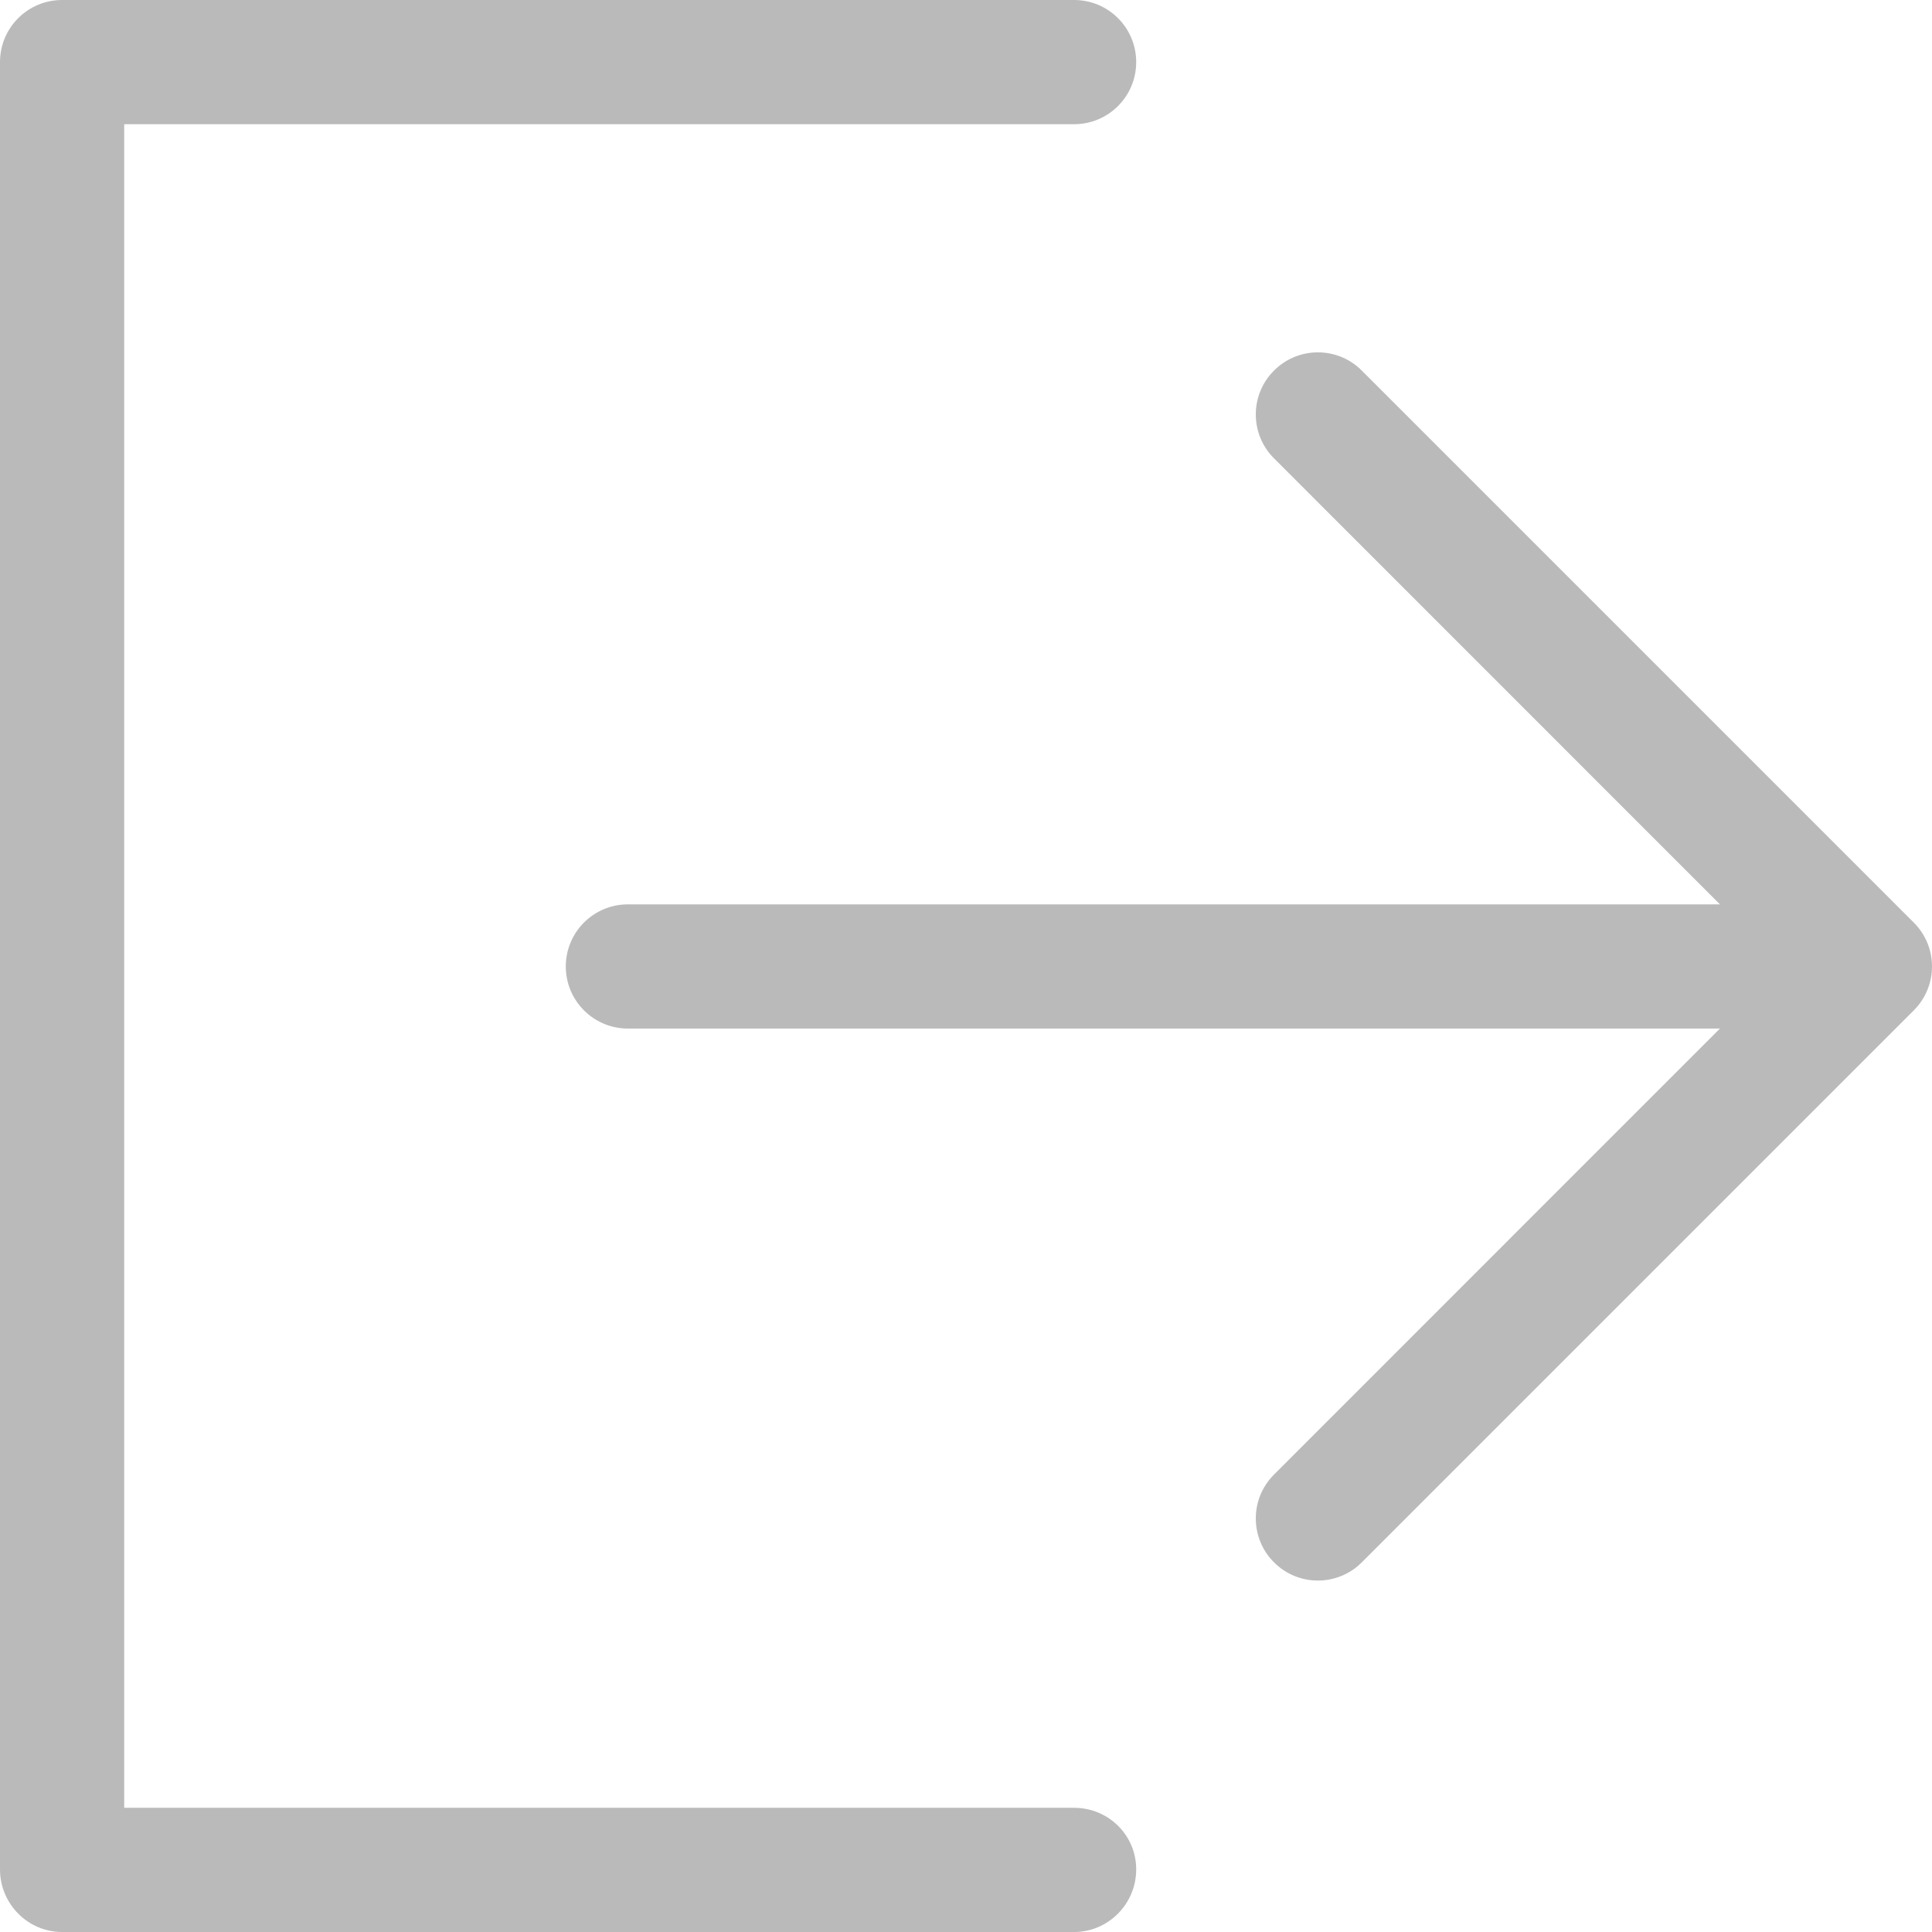
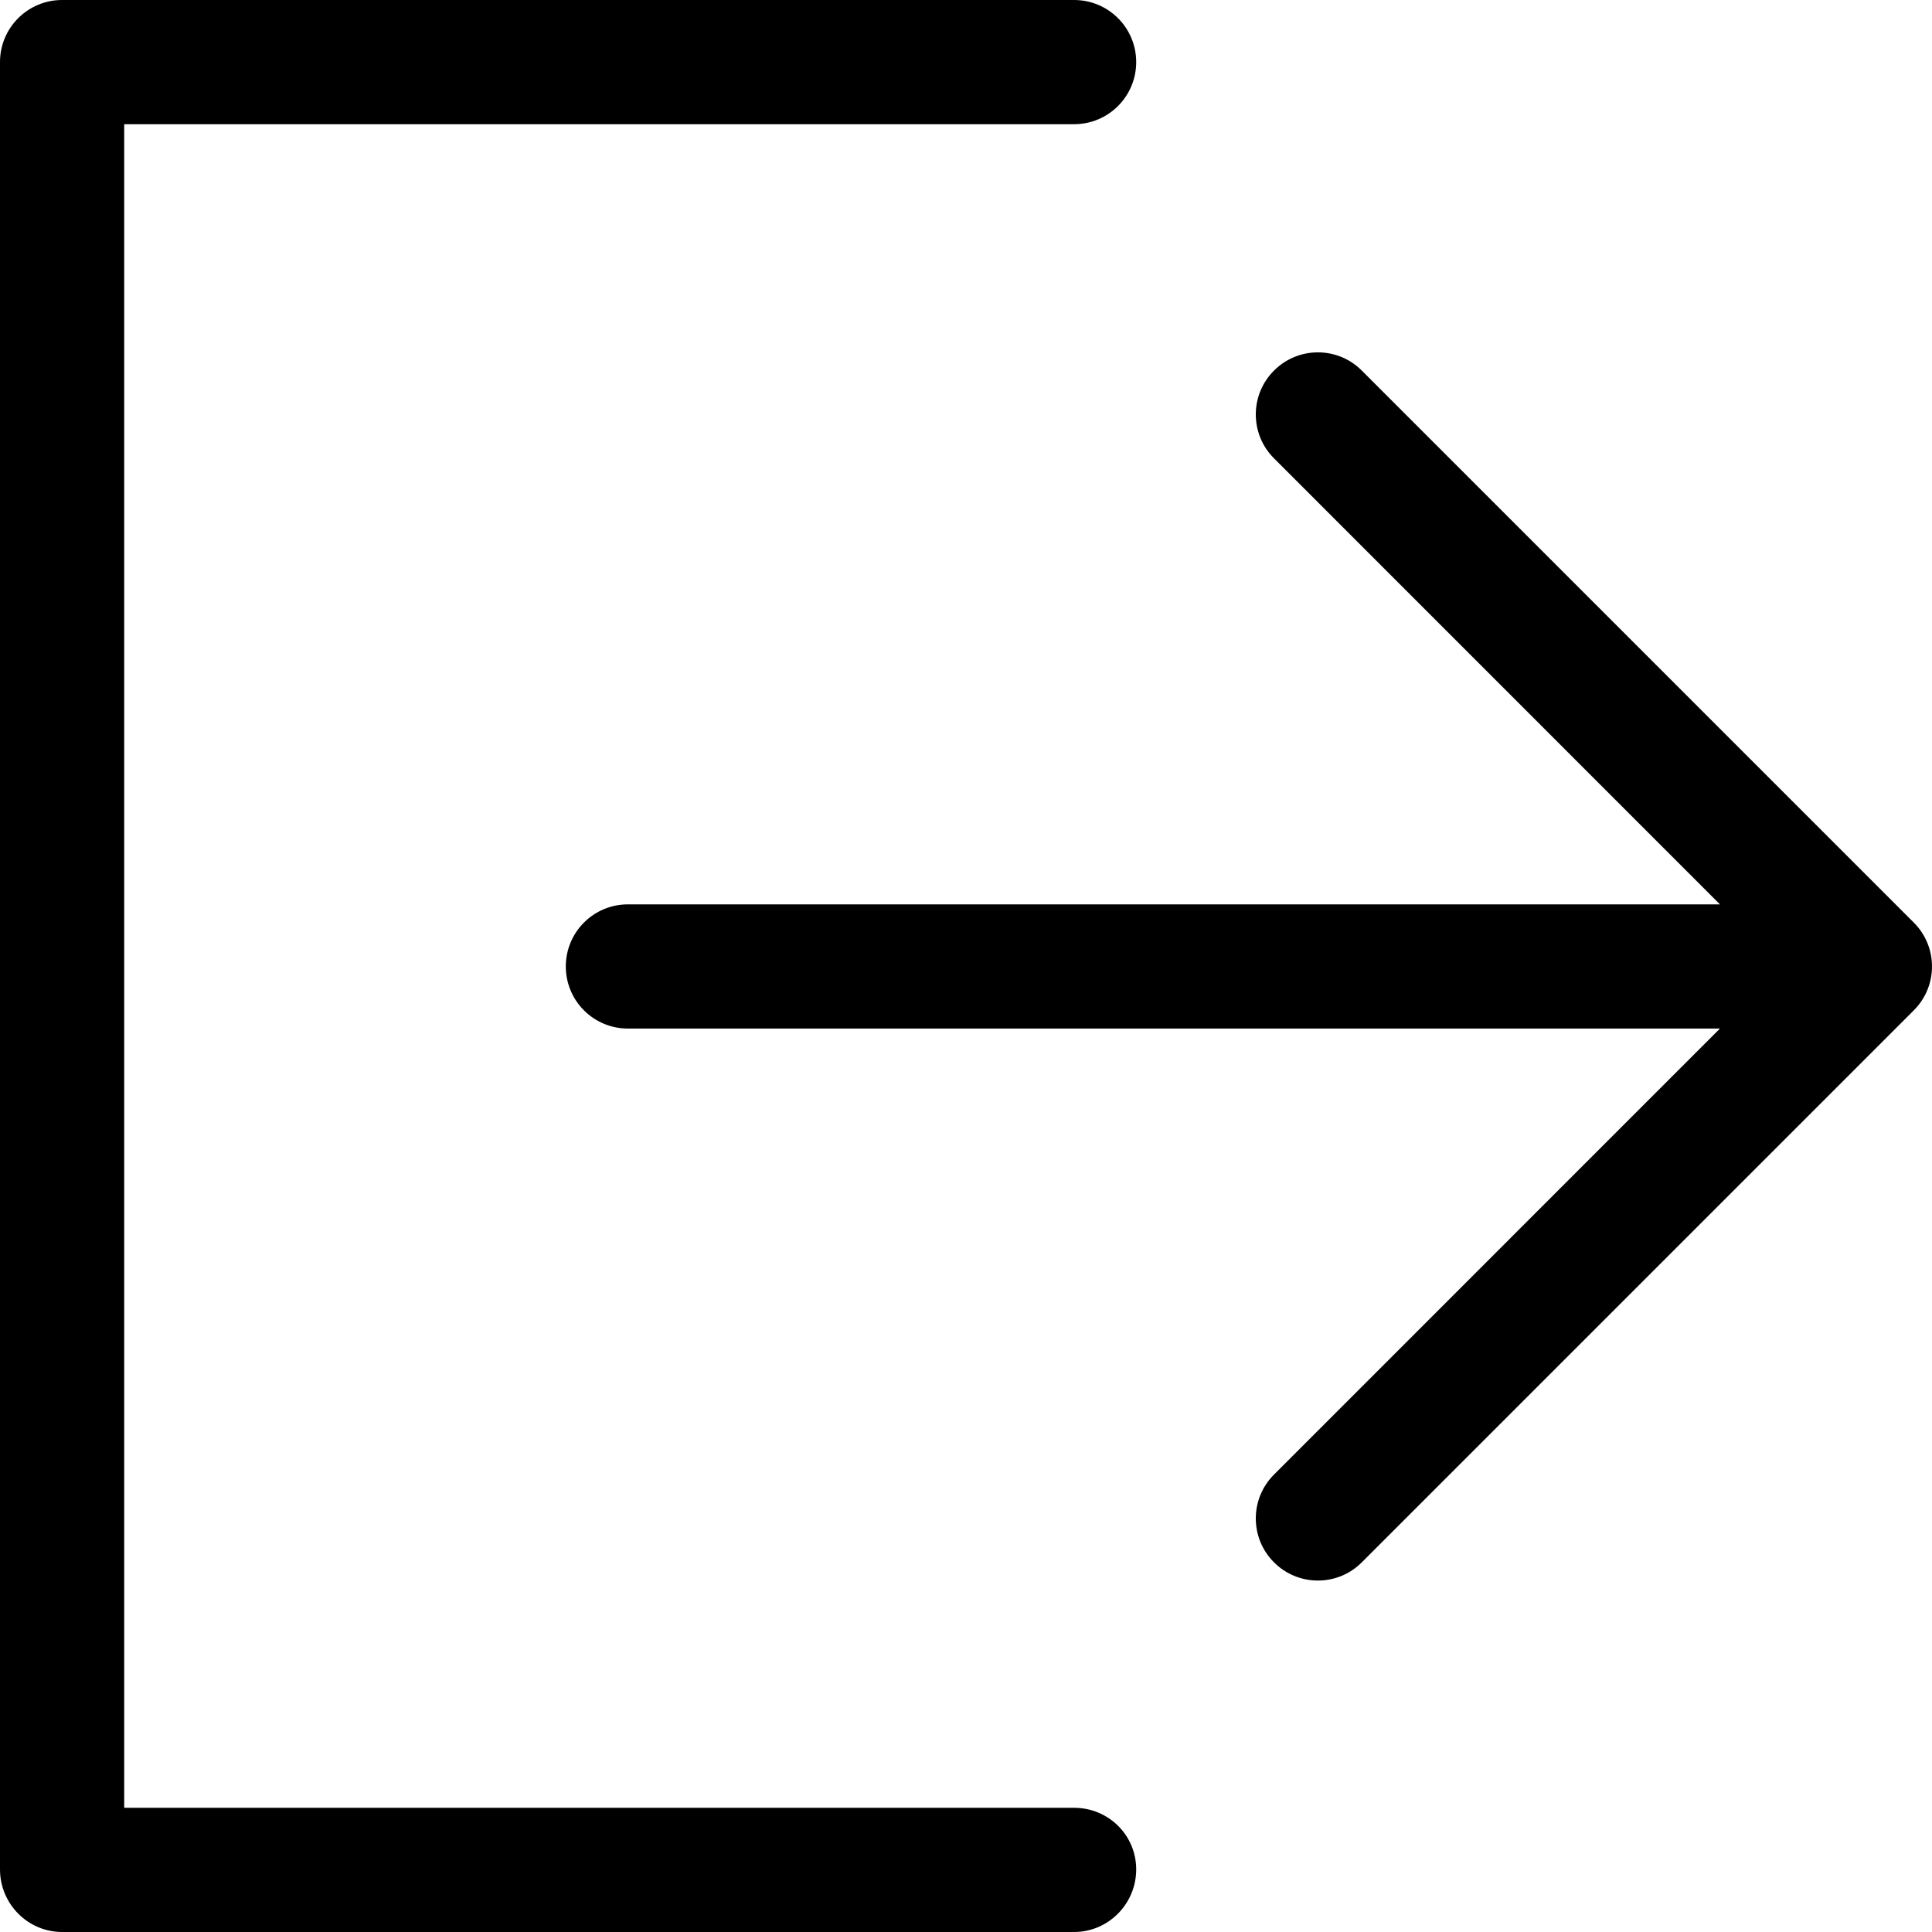
- <svg xmlns="http://www.w3.org/2000/svg" width="21" height="21" viewBox="0 0 21 21" fill="none">
-   <path fill-rule="evenodd" clip-rule="evenodd" d="M0 0.675C0 0.302 0.302 0 0.675 0H11.675C12.048 0 12.35 0.302 12.35 0.675C12.35 1.048 12.048 1.35 11.675 1.35H1.35V19.65H11.675C12.048 19.65 12.35 19.947 12.35 20.32C12.35 20.693 12.048 21 11.675 21H0.675C0.302 21 0 20.693 0 20.32V0.675Z" fill="#BABABA" />
-   <path fill-rule="evenodd" clip-rule="evenodd" d="M13.848 4.028C14.111 3.764 14.539 3.764 14.802 4.028L20.802 10.028C21.066 10.291 21.066 10.719 20.802 10.982L14.802 16.982C14.539 17.246 14.111 17.246 13.848 16.982C13.584 16.719 13.584 16.291 13.848 16.028L18.695 11.18H6.825C6.452 11.18 6.15 10.878 6.15 10.505C6.15 10.132 6.452 9.83 6.825 9.83H18.695L13.848 4.982C13.584 4.719 13.584 4.291 13.848 4.028Z" fill="#BABABA" />
+ <svg xmlns="http://www.w3.org/2000/svg" viewBox="0 0 21 21">
+   <path fill-rule="evenodd" clip-rule="evenodd" d="M0 0.675C0 0.302 0.302 0 0.675 0H11.675C12.048 0 12.35 0.302 12.35 0.675C12.35 1.048 12.048 1.35 11.675 1.35H1.35V19.65H11.675C12.048 19.65 12.35 19.947 12.35 20.32C12.35 20.693 12.048 21 11.675 21H0.675C0.302 21 0 20.693 0 20.32V0.675Z" />
+   <path fill-rule="evenodd" clip-rule="evenodd" d="M13.848 4.028C14.111 3.764 14.539 3.764 14.802 4.028L20.802 10.028C21.066 10.291 21.066 10.719 20.802 10.982L14.802 16.982C14.539 17.246 14.111 17.246 13.848 16.982C13.584 16.719 13.584 16.291 13.848 16.028L18.695 11.18H6.825C6.452 11.18 6.15 10.878 6.15 10.505C6.15 10.132 6.452 9.83 6.825 9.83H18.695L13.848 4.982C13.584 4.719 13.584 4.291 13.848 4.028Z" />
</svg>
